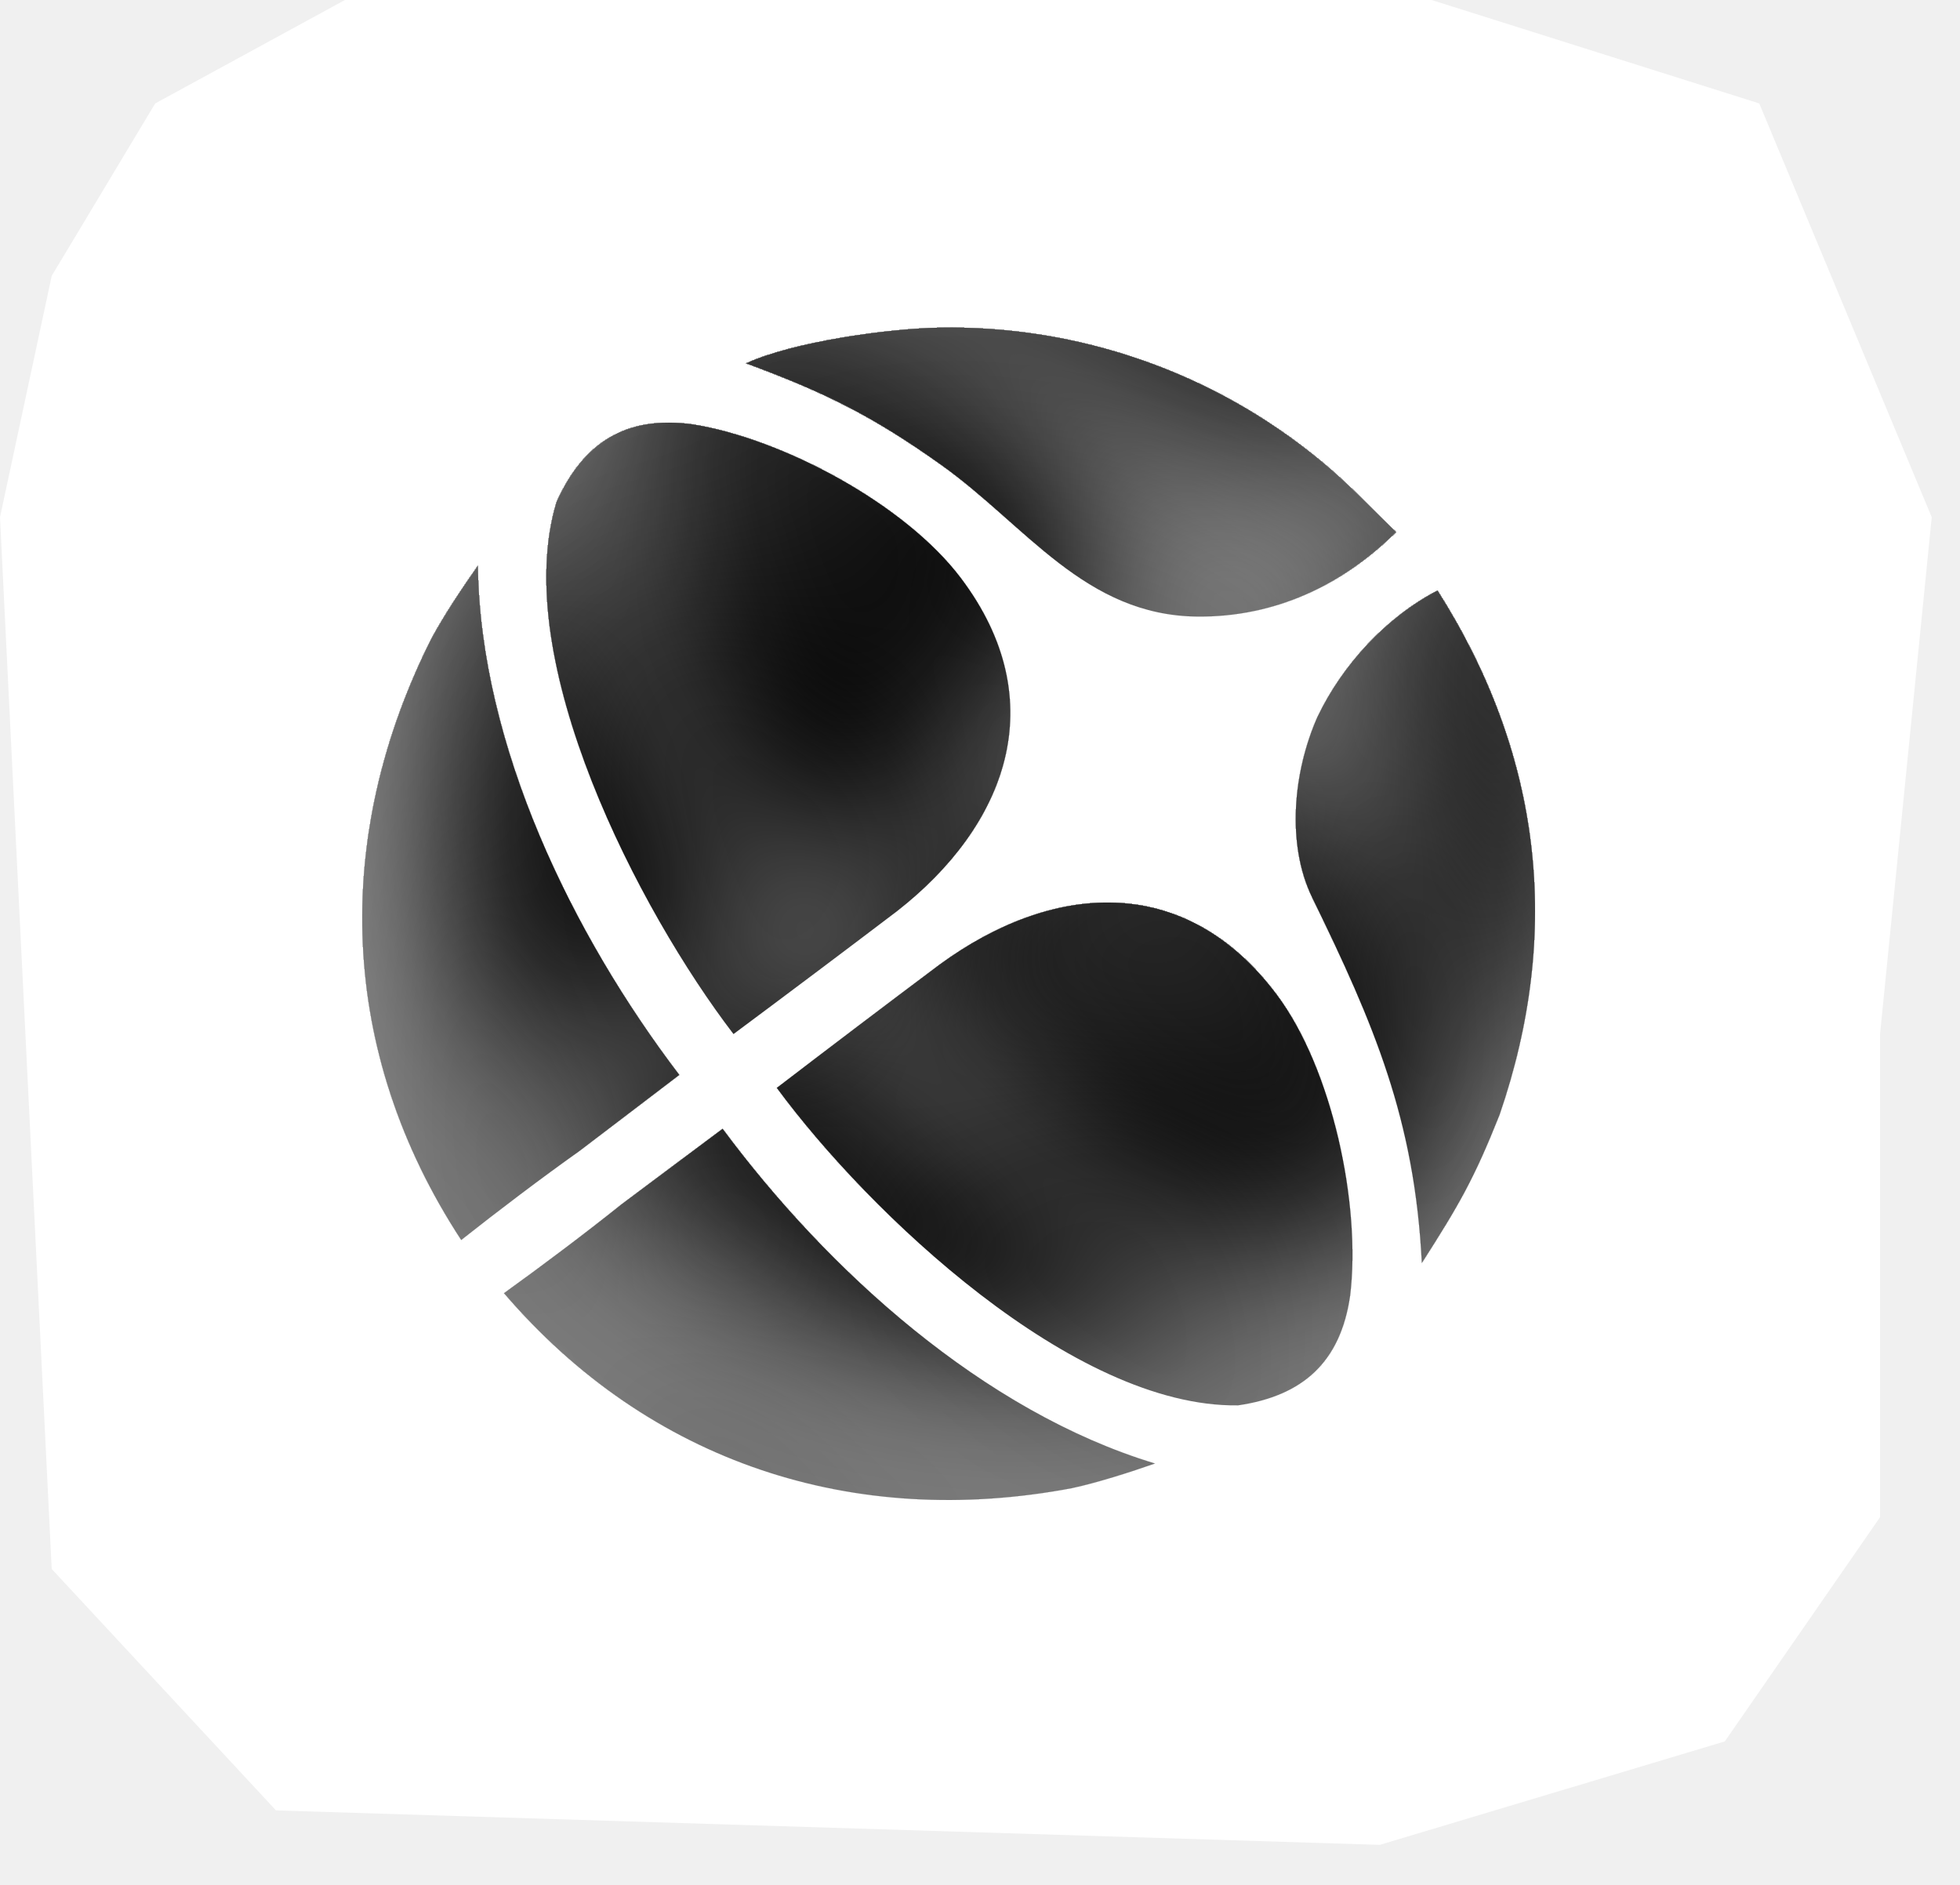
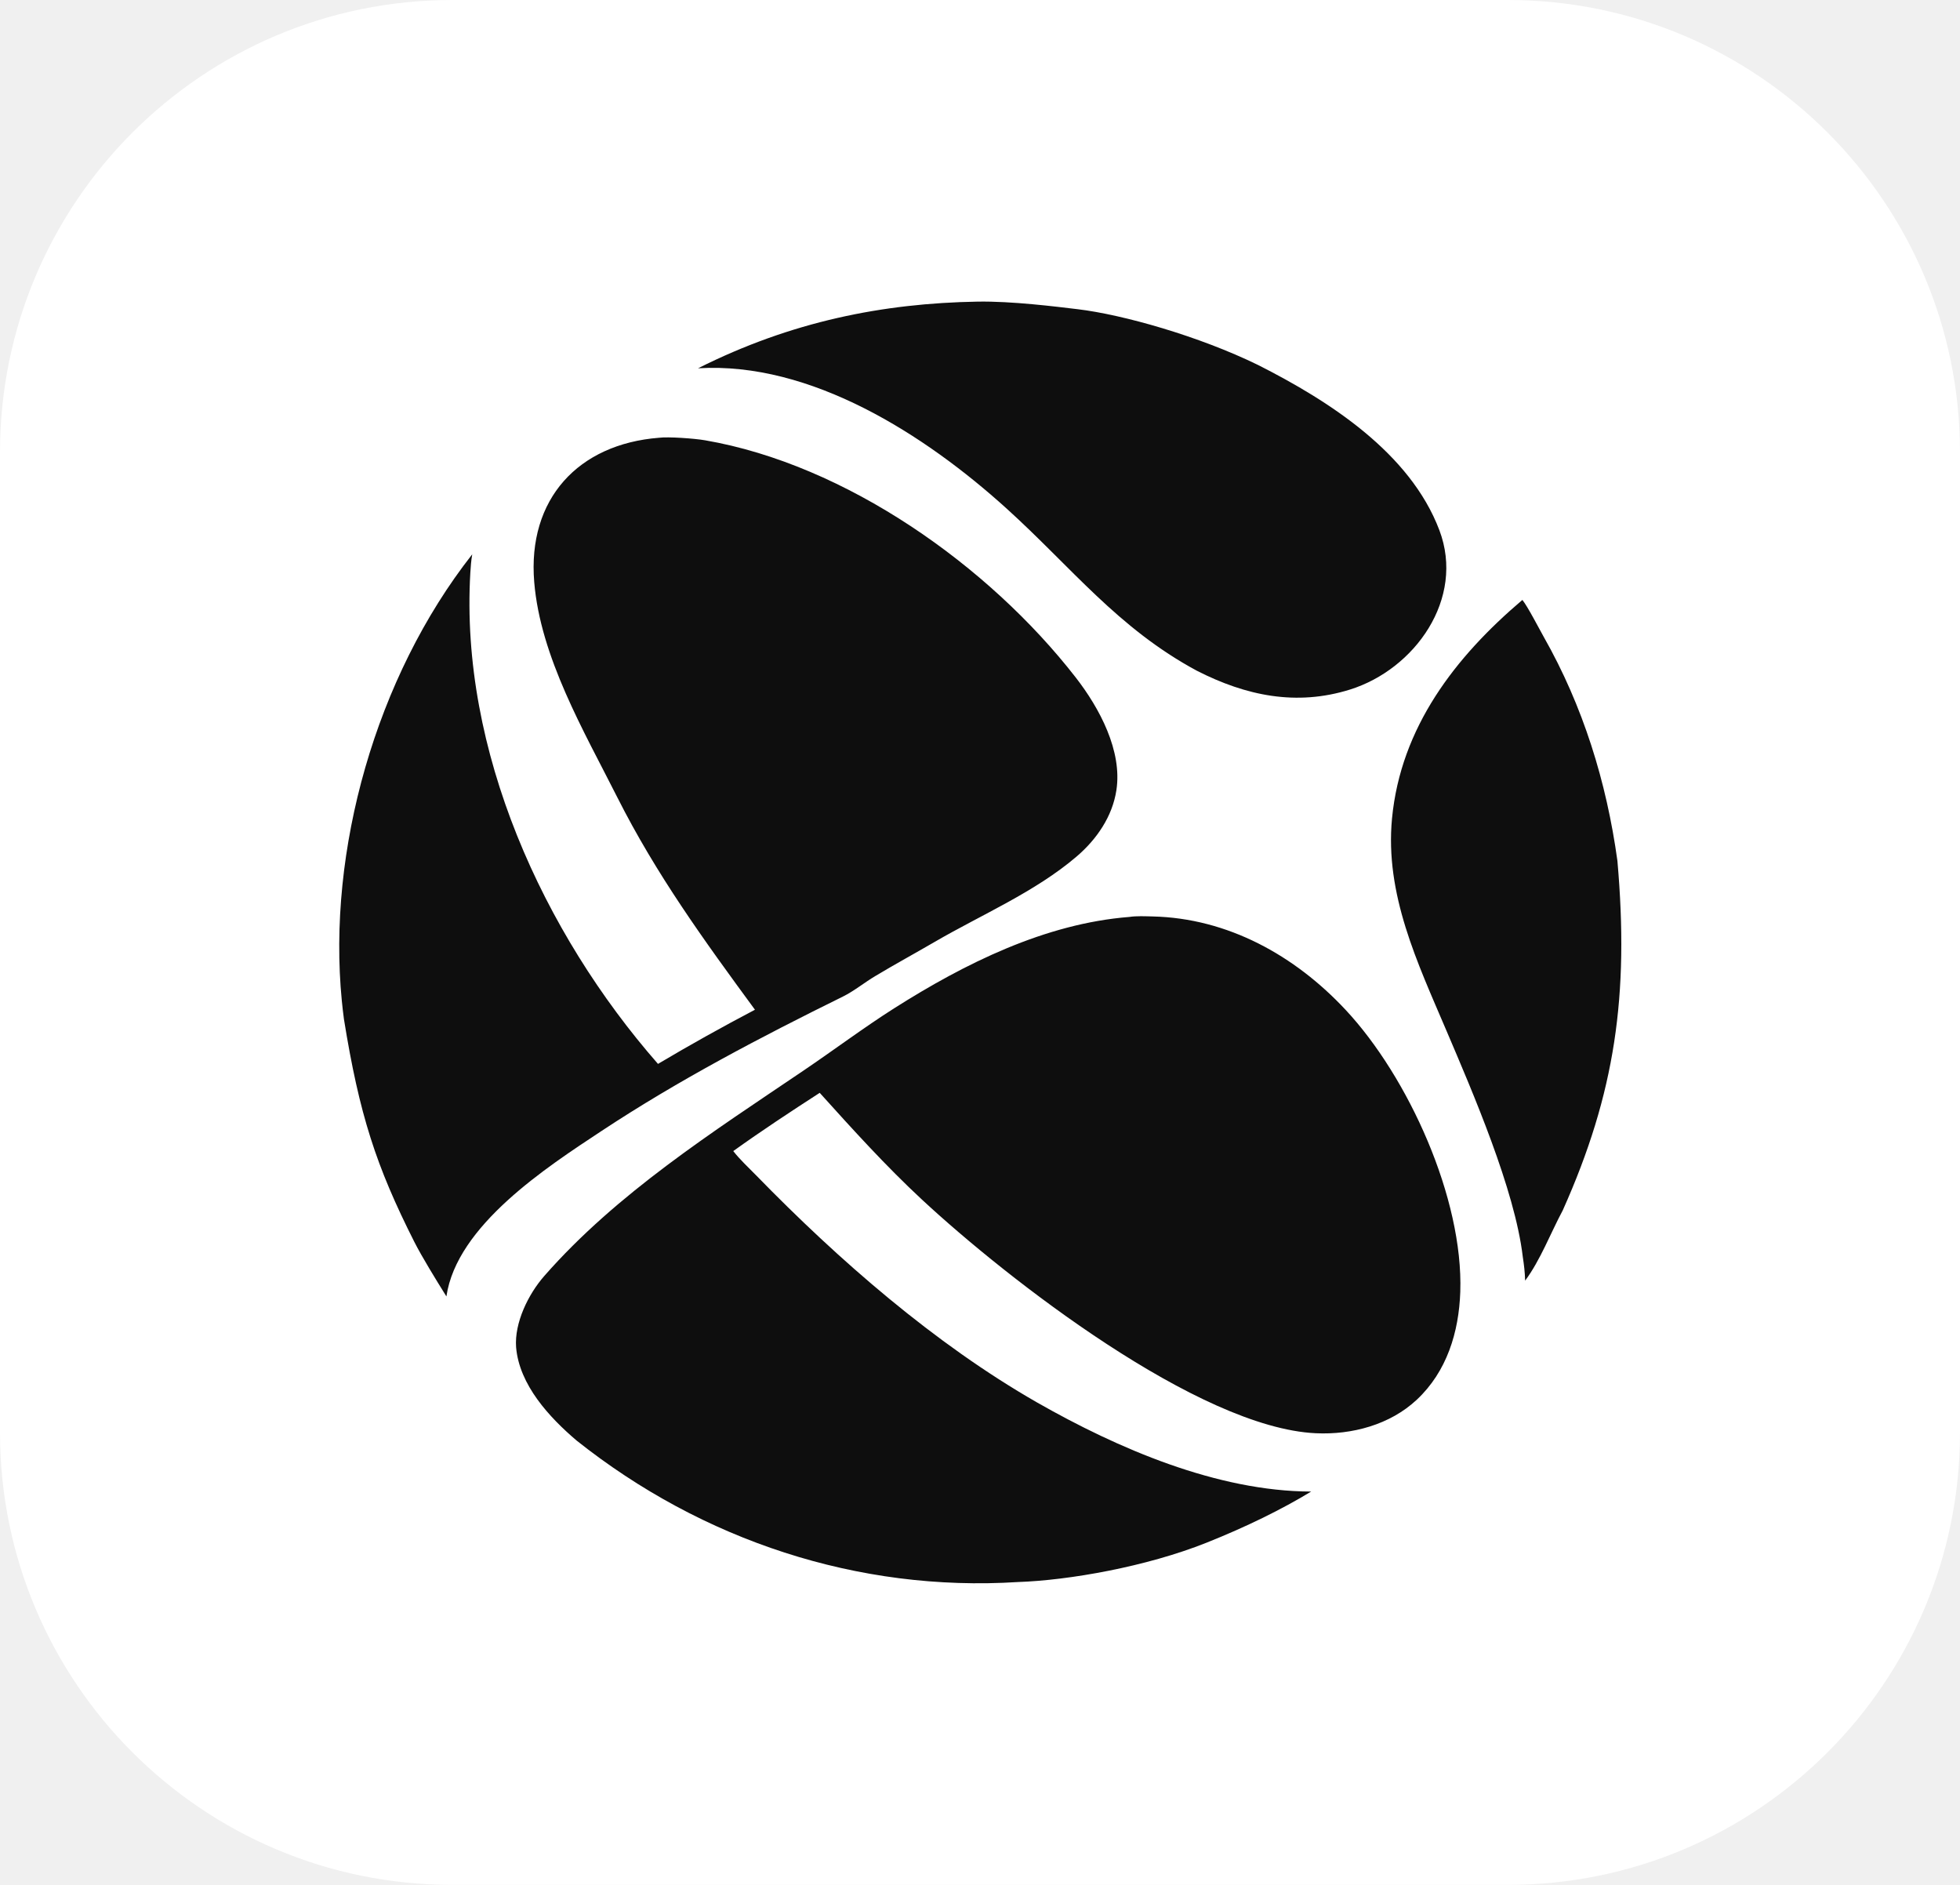
<svg xmlns="http://www.w3.org/2000/svg" width="26" height="25" viewBox="0 0 26 25" fill="none">
-   <path d="M2.059 1.372L0.686 3.659L0 6.86L0.686 20.81L3.661 24.012L18.304 24.469L22.88 23.097L24.939 20.124V13.721L25.625 6.86L23.337 1.372L18.99 0H8.465H4.576L2.059 1.372Z" fill="white" />
-   <g filter="url(#filter0_ii_71_806)">
-     <path d="M17.477 9.507C17.808 8.815 18.389 8.186 19.069 7.833C20.448 10.004 20.729 12.352 19.892 14.787C19.552 15.641 19.356 15.979 18.861 16.752C18.767 14.851 18.226 13.584 17.409 11.91C17.061 11.197 17.155 10.232 17.477 9.507ZM10.304 14.429C11.021 13.88 11.741 13.334 12.464 12.793C13.94 11.715 15.707 11.549 16.94 13.197C17.675 14.18 18.056 15.981 17.91 17.184C17.782 18.072 17.277 18.515 16.423 18.64C14.235 18.672 11.523 16.082 10.304 14.429ZM6.685 17.152C7.182 16.794 7.773 16.351 8.251 15.968L9.586 14.971C10.978 16.849 13.048 18.724 15.322 19.411C14.994 19.526 14.559 19.665 14.22 19.738C11.323 20.284 8.619 19.405 6.685 17.152ZM9.899 4.819C10.517 4.535 11.768 4.359 12.456 4.346C14.3 4.311 16.097 4.937 17.52 6.112C17.865 6.394 18.196 6.744 18.519 7.057C17.803 7.768 16.904 8.186 15.89 8.178C14.389 8.167 13.607 6.964 12.481 6.163C11.574 5.517 10.945 5.205 9.899 4.819ZM7.383 6.658C7.738 5.871 8.303 5.507 9.191 5.629C10.384 5.821 12.006 6.686 12.746 7.666C13.986 9.309 13.338 10.964 11.896 12.088C11.177 12.634 10.455 13.176 9.73 13.715C8.481 12.084 6.747 8.757 7.383 6.658ZM5.72 8.477C5.884 8.17 6.138 7.789 6.339 7.505C6.369 9.886 7.595 12.397 9.012 14.257L7.686 15.267C7.187 15.621 6.599 16.067 6.118 16.447C4.492 13.962 4.396 11.115 5.72 8.477Z" fill="black" />
-   </g>
-   <defs>
-     <filter id="filter0_ii_71_806" x="4.805" y="2.345" width="16.559" height="19.55" filterUnits="userSpaceOnUse" color-interpolation-filters="sRGB">
-       <feFlood flood-opacity="0" result="BackgroundImageFix" />
-       <feBlend mode="normal" in="SourceGraphic" in2="BackgroundImageFix" result="shape" />
-       <feColorMatrix in="SourceAlpha" type="matrix" values="0 0 0 0 0 0 0 0 0 0 0 0 0 0 0 0 0 0 127 0" result="hardAlpha" />
-       <feOffset dy="2" />
-       <feGaussianBlur stdDeviation="1" />
-       <feComposite in2="hardAlpha" operator="arithmetic" k2="-1" k3="1" />
-       <feColorMatrix type="matrix" values="0 0 0 0 0.272 0 0 0 0 0.272 0 0 0 0 0.272 0 0 0 0.55 0" />
-       <feBlend mode="normal" in2="shape" result="effect1_innerShadow_71_806" />
-       <feColorMatrix in="SourceAlpha" type="matrix" values="0 0 0 0 0 0 0 0 0 0 0 0 0 0 0 0 0 0 127 0" result="hardAlpha" />
-       <feOffset dx="1" dy="-2" />
-       <feGaussianBlur stdDeviation="1" />
-       <feComposite in2="hardAlpha" operator="arithmetic" k2="-1" k3="1" />
-       <feColorMatrix type="matrix" values="0 0 0 0 1 0 0 0 0 1 0 0 0 0 1 0 0 0 0.45 0" />
-       <feBlend mode="normal" in2="effect1_innerShadow_71_806" result="effect2_innerShadow_71_806" />
-     </filter>
-   </defs>
+   <rect width="26" height="25" rx="6" fill="white" />
+   <path transform="translate(4.5 4) scale(0.25)" d="M43.156 32.621C47.146 32.712 50.705 34.69 53.403 37.58C56.729 41.144 59.654 47.587 59.484 52.54C59.411 54.682 58.769 56.768 57.18 58.257C55.754 59.593 53.731 60.128 51.82 60.039C45.598 59.751 35.458 51.857 30.924 47.647C29.005 45.865 27.247 43.922 25.495 41.979C23.963 42.968 22.39 44.005 20.908 45.069C21.246 45.507 21.742 45.968 22.133 46.368C26.499 50.849 31.593 55.292 37.014 58.398C41.313 60.85 46.575 63.119 51.571 63.133C50.019 64.076 48.136 65.002 46.025 65.844C42.829 67.12 38.722 67.841 36.01 67.933C27.54 68.469 19.267 65.73 12.592 60.424C11.163 59.207 9.554 57.483 9.385 55.478C9.288 54.18 10.034 52.66 10.878 51.698C14.723 47.31 19.833 44.048 24.624 40.806C26.235 39.716 27.862 38.498 29.45 37.491C33.2 35.113 37.46 32.998 41.924 32.647C42.313 32.588 42.76 32.612 43.156 32.621ZM16.966 7.225C17.455 7.162 18.848 7.261 19.413 7.359C26.877 8.646 34.458 13.999 39.079 19.942C40.352 21.579 41.554 23.841 41.238 25.919C41.026 27.32 40.189 28.532 39.133 29.436C36.927 31.323 34.082 32.524 31.587 33.976C30.543 34.584 29.48 35.161 28.449 35.781C27.879 36.117 27.318 36.58 26.727 36.871C22.36 39.024 18.006 41.303 13.934 43.992C11.001 45.929 6.235 49.014 5.687 52.78C5.117 51.867 4.38 50.668 3.976 49.87C1.96 45.876 1.066 43.137 0.25 38.07C0.206 37.741 0.168 37.412 0.136 37.082C-0.637 29.157 1.922 19.942 7.057 13.409C7 13.731 6.975 14.066 6.956 14.392C6.405 23.804 10.806 33.47 16.914 40.444C18.604 39.441 20.32 38.483 22.059 37.57C19.361 33.894 16.815 30.388 14.749 26.289C12.985 22.791 10.674 18.858 10.346 14.877C9.982 10.47 12.684 7.562 16.966 7.225ZM62.779 15.829C63.045 16.146 63.703 17.419 63.914 17.791C65.995 21.456 67.247 25.488 67.822 29.671C68.447 36.804 67.705 41.997 64.921 48.215C64.283 49.402 63.731 50.866 62.926 51.942C62.909 51.462 62.871 51.143 62.799 50.668C62.38 47.112 60.137 41.934 58.739 38.655C57.218 35.085 55.476 31.451 55.862 27.421C56.327 22.577 59.224 18.847 62.779 15.829ZM33.873 0.002C35.689 -0.029 38.031 0.267 39.179 0.404C41.575 0.689 45.627 1.834 48.765 3.369C52.521 5.27 56.823 8.022 58.376 12.132C59.751 15.77 57.068 19.508 53.634 20.583C50.788 21.474 48.11 20.914 45.505 19.584C41.317 17.33 38.853 14.095 35.41 10.979C31.087 7.066 25.028 3.175 19.039 3.539C23.993 1.051 28.852 0.089 33.873 0.002Z" fill="#0E0E0E" />
</svg>
